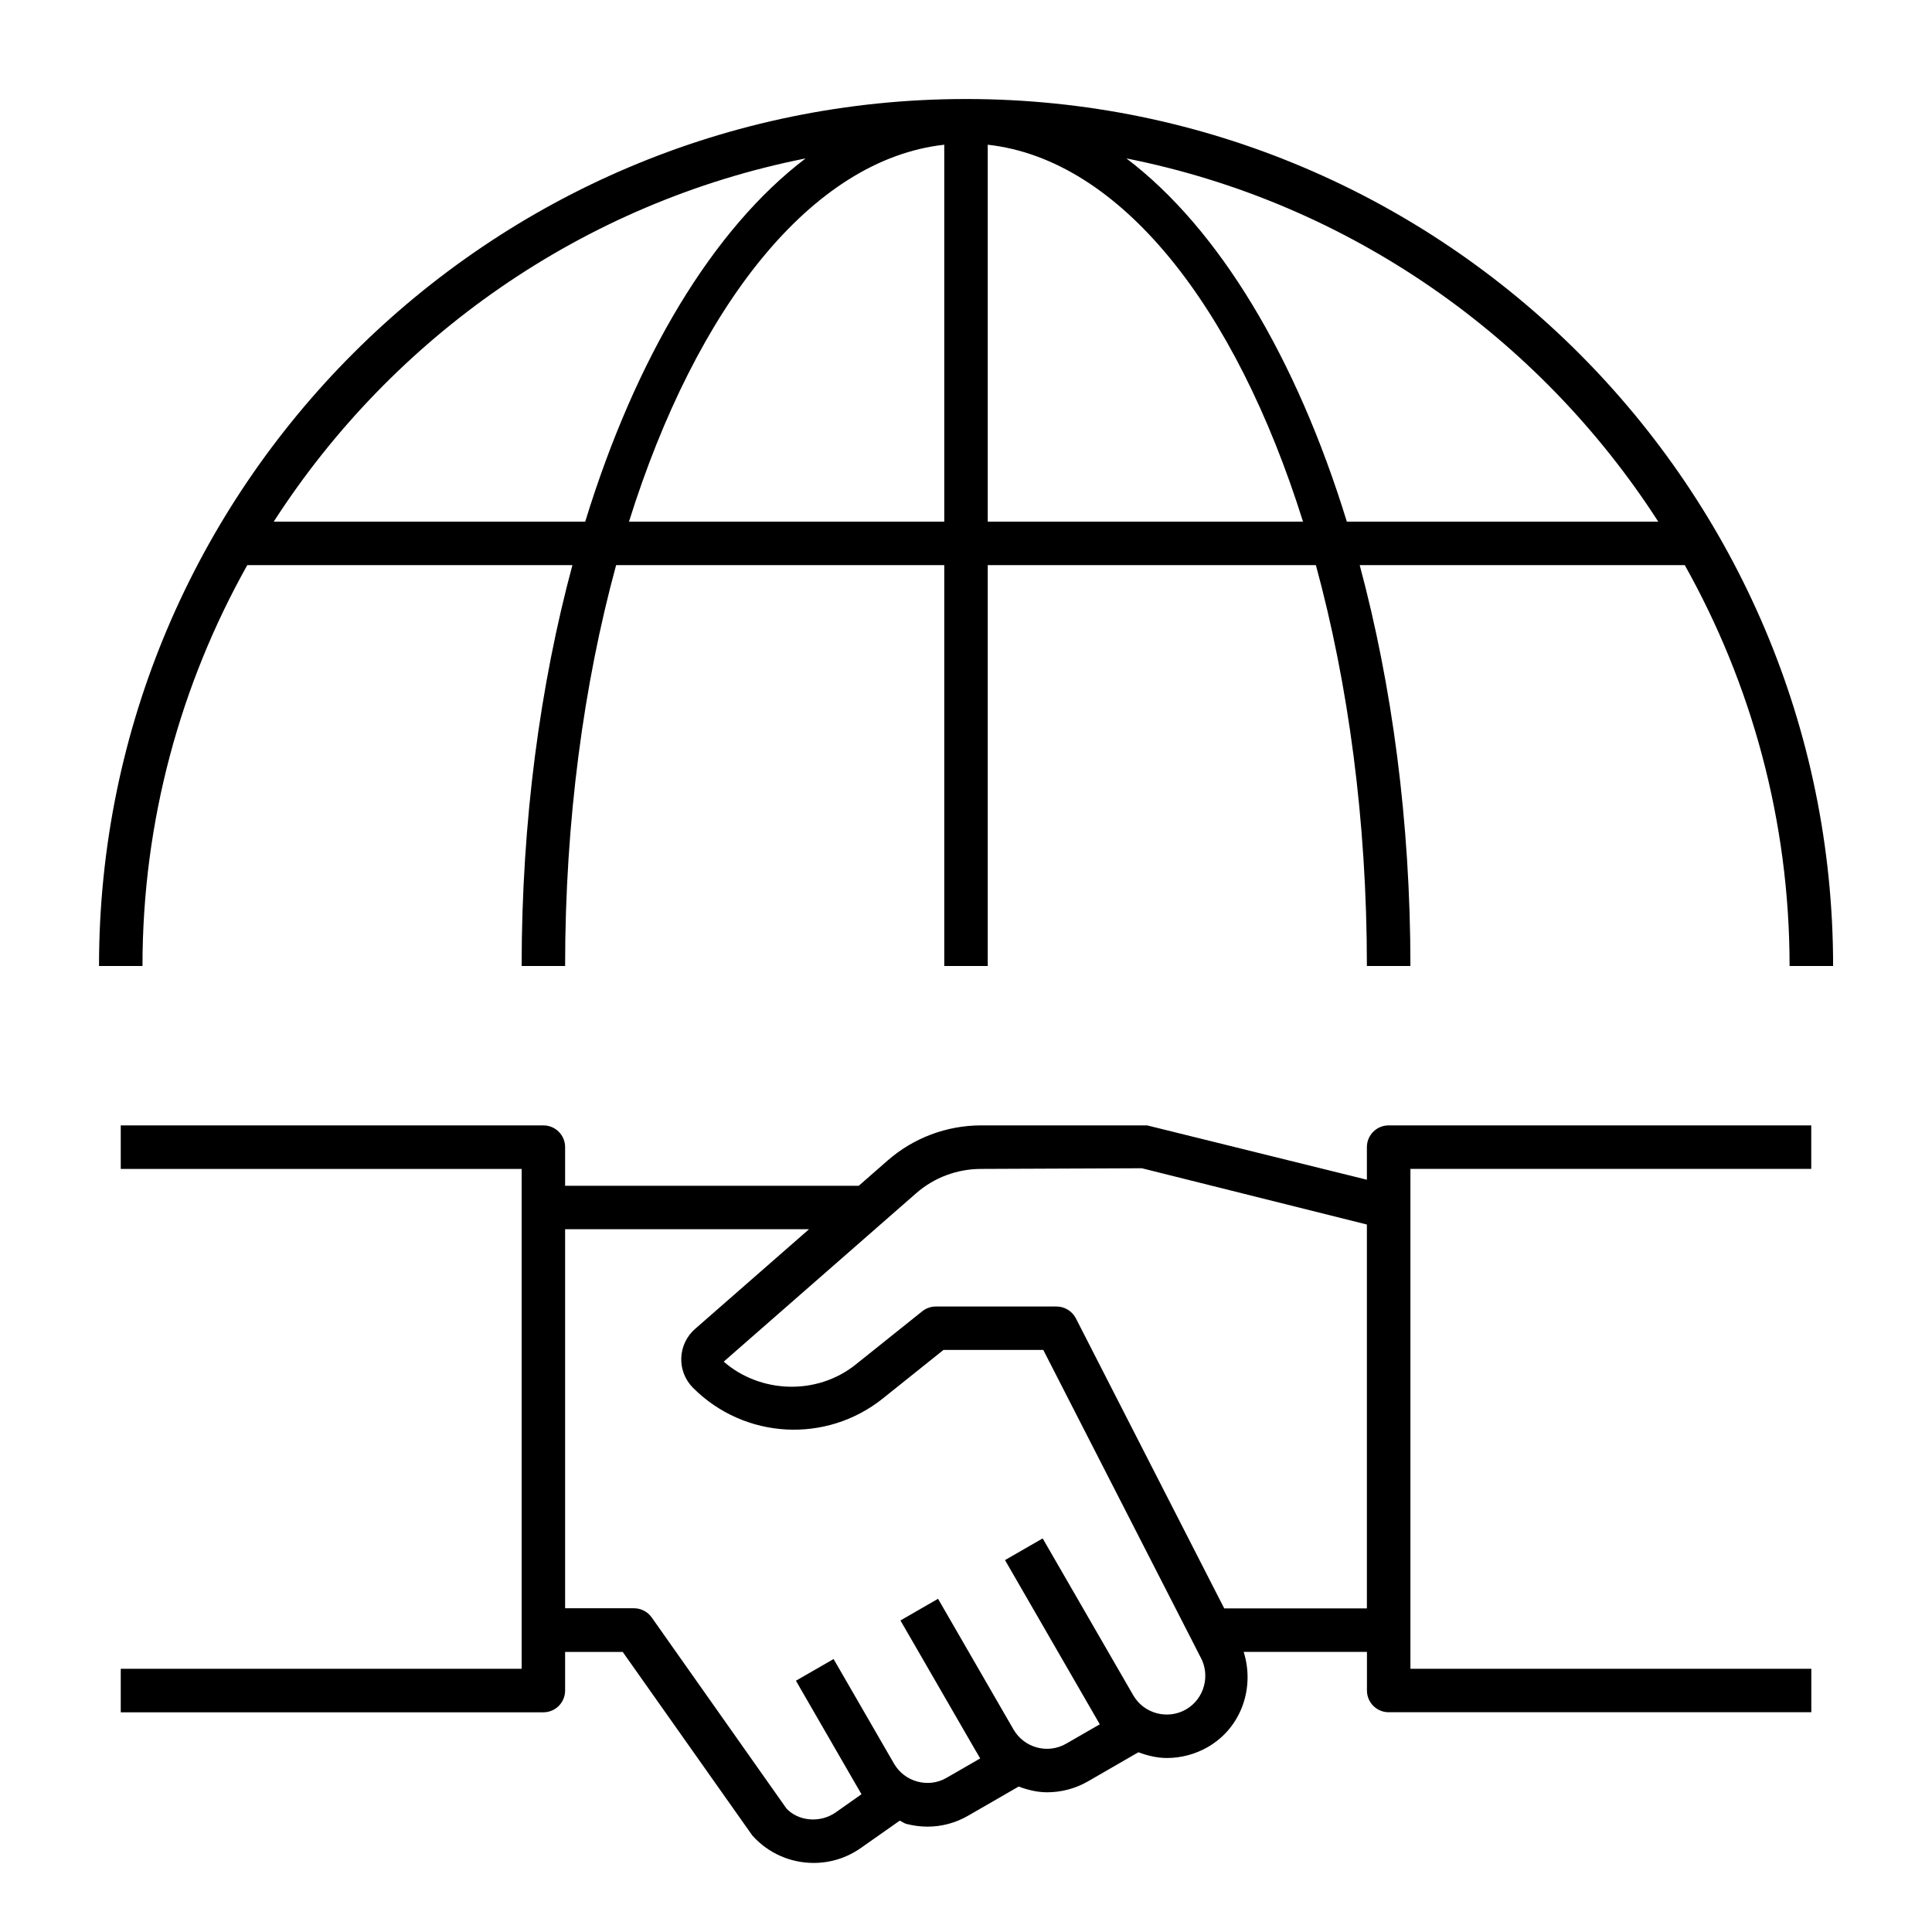
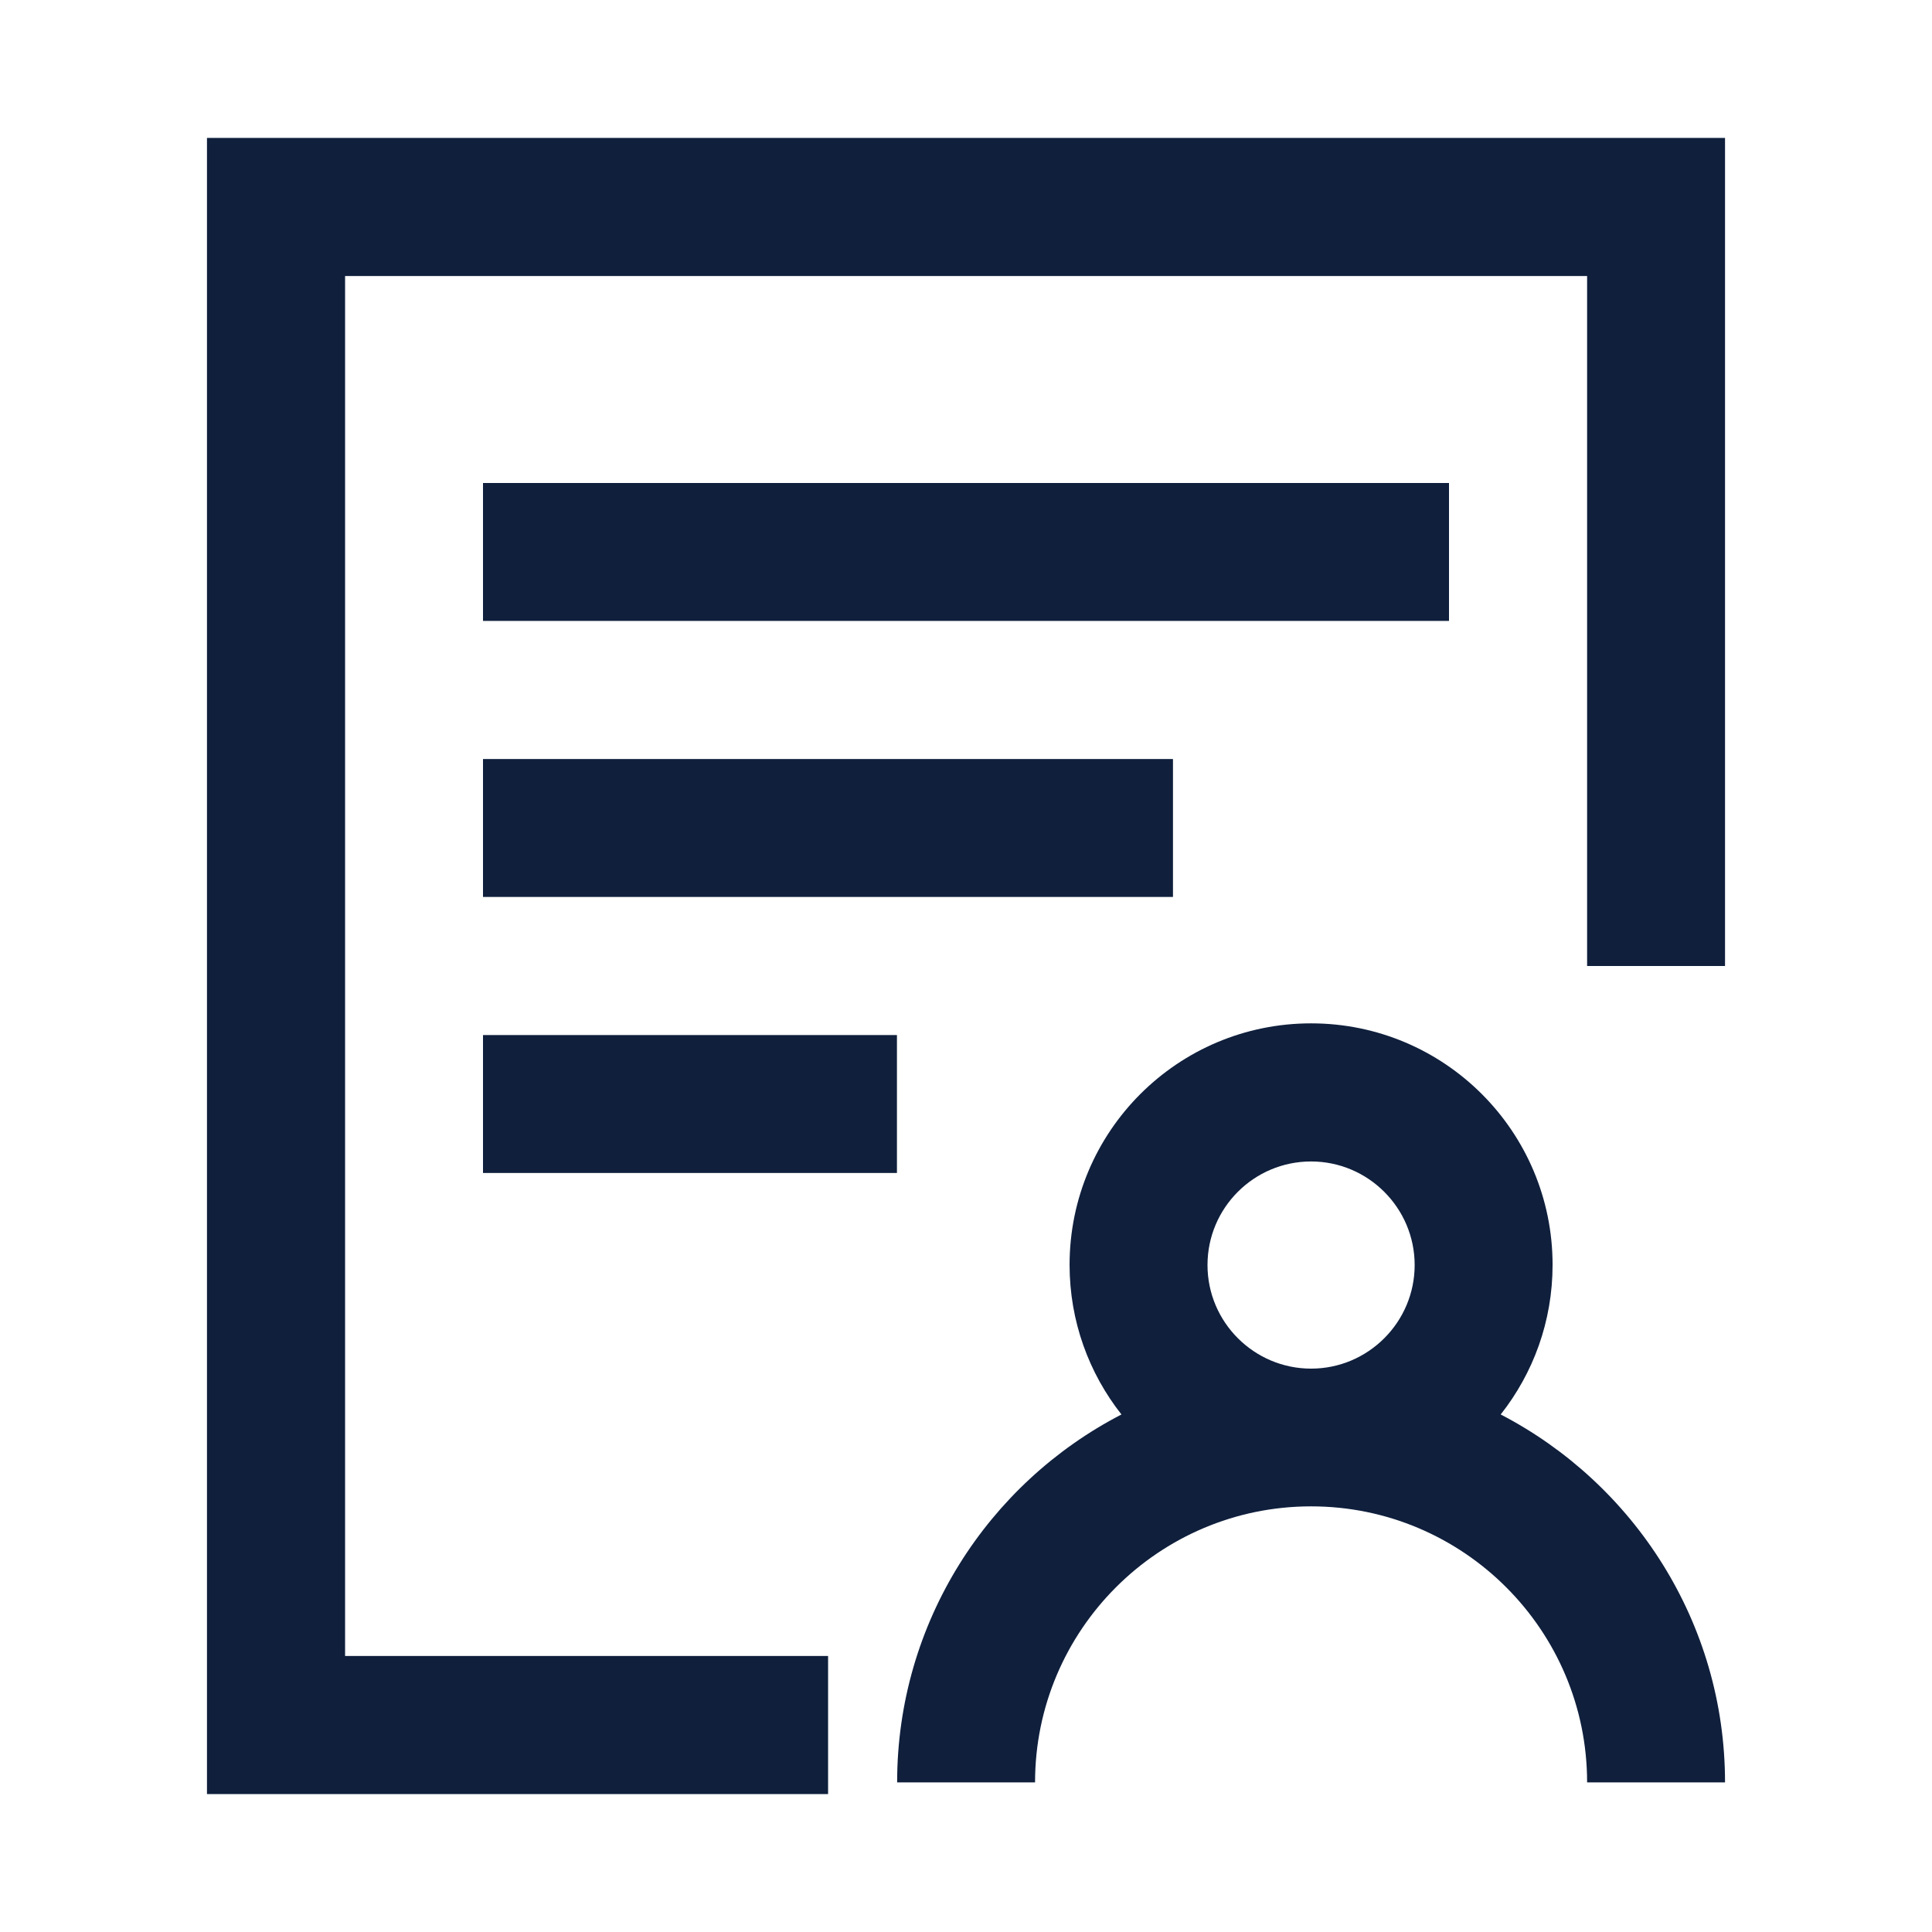
- <svg xmlns="http://www.w3.org/2000/svg" fill="#000000" version="1.1" id="Layer_1" viewBox="0 0 32 32" xml:space="preserve">
-   <path id="global--partner_1_" d="M4.096,9.36h5.385C8.946,11.348,8.64,13.604,8.64,16h0.72c0-2.41,0.309-4.673,0.845-6.64h5.435V16  h0.72V9.36h5.435c0.536,1.967,0.845,4.23,0.845,6.64h0.721c0-2.396-0.306-4.652-0.84-6.64h5.384c1.102,1.967,1.736,4.23,1.736,6.64  h0.721c0-7.918-6.442-14.36-14.36-14.36S1.64,8.082,1.64,16h0.72C2.36,13.59,2.994,11.327,4.096,9.36z M10.418,8.64  c1.121-3.576,3.031-6,5.222-6.243V8.64H10.418z M16.36,8.64V2.397c2.191,0.243,4.1,2.667,5.222,6.243H16.36z M27.466,8.64h-5.158  c-0.837-2.719-2.118-4.853-3.651-6.016C22.346,3.356,25.496,5.582,27.466,8.64z M13.343,2.624c-1.532,1.163-2.814,3.297-3.65,6.016  H4.534C6.504,5.582,9.654,3.356,13.343,2.624z M22.64,19v0.54L19,18.64h-2.749c-0.572,0-1.124,0.208-1.553,0.585l-0.474,0.415H9.36  V19c0-0.199-0.161-0.36-0.36-0.36H2v0.721h6.64v8.279H2v0.721h7c0.199,0,0.36-0.161,0.36-0.36v-0.64h0.954l2.148,3.042  c0.268,0.299,0.64,0.453,1.015,0.453c0.272,0,0.545-0.081,0.782-0.248l0.643-0.452c0.038,0.014,0.068,0.042,0.108,0.053  c0.117,0.03,0.235,0.046,0.352,0.046c0.236,0,0.469-0.062,0.678-0.184l0.832-0.48c0.152,0.056,0.309,0.095,0.472,0.095  c0.23,0,0.464-0.059,0.678-0.182l0.833-0.481c0.152,0.056,0.309,0.095,0.472,0.095c0.23,0,0.465-0.059,0.679-0.182  c0.562-0.325,0.778-0.99,0.593-1.576h2.042V28c0,0.199,0.161,0.36,0.36,0.36h7v-0.72h-6.64v-8.28H30v-0.72h-7  C22.801,18.64,22.64,18.801,22.64,19z M19.645,28.313c-0.305,0.176-0.699,0.071-0.875-0.234l-1.5-2.598l-0.624,0.359l1.57,2.72  l-0.554,0.319c-0.306,0.179-0.698,0.072-0.875-0.233l-1-1.732l0,0l-0.25-0.433l-0.623,0.359l0.25,0.432l0,0l1,1.732  c0,0.001,0.001,0.001,0.002,0.002l0.069,0.119l-0.555,0.32c-0.146,0.086-0.318,0.108-0.483,0.064s-0.302-0.149-0.388-0.295  l-1.002-1.735l0,0l0,0l-0.624,0.359l1,1.732c0.001,0.001,0.002,0.002,0.002,0.003l0.084,0.145l-0.424,0.299  c-0.265,0.187-0.628,0.145-0.82-0.064l-2.23-3.162c-0.068-0.096-0.177-0.153-0.294-0.153H9.36V20.36h4.04l-1.886,1.65  c-0.14,0.121-0.224,0.297-0.23,0.481c-0.007,0.185,0.064,0.366,0.196,0.497c0.852,0.852,2.204,0.926,3.144,0.174l1.003-0.803h1.653  l2.599,5.078C20.054,27.744,19.949,28.137,19.645,28.313z M20.277,26.64l-2.457-4.804c-0.062-0.12-0.186-0.196-0.32-0.196h-2  c-0.082,0-0.161,0.028-0.225,0.079l-1.102,0.882c-0.653,0.522-1.591,0.472-2.186-0.048l3.185-2.787  c0.298-0.262,0.681-0.405,1.079-0.405l2.662-0.011l3.727,0.932v6.358C22.64,26.64,20.277,26.64,20.277,26.64z" />
-   <rect id="_Transparent_Rectangle" style="fill:none;" width="32" height="32" />
+ <svg xmlns="http://www.w3.org/2000/svg" width="800px" height="800px" viewBox="0 0 1024 1024" class="icon" version="1.1">
+   <path d="M795.4 749.7c17.2-21.8 27.5-49.3 27.5-79.3 0-70.7-57.3-128-128-128s-128 57.3-128 128c0 29.9 10.3 57.5 27.5 79.3-70.6 36.5-118.9 110.2-118.9 195h73.1c0-80.7 65.6-146.3 146.3-146.3S841.2 864 841.2 944.7h73.1c0-84.7-48.4-158.4-118.9-195zM694.9 615.6c30.2 0 54.9 24.6 54.9 54.9 0 30.2-24.6 54.9-54.9 54.9-30.2 0-54.9-24.6-54.9-54.9 0-30.3 24.6-54.9 54.9-54.9z" fill="#0F1F3C" />
+   <path d="M109.7 73.1v877.8h329.2v-73.2h-256V146.3h658.3V512h73.1V73.1z" fill="#0F1F3C" />
+   <path d="M256 256h512v73.1H256zM256 402.3h365.7v73.1H256zM256 548.6h219.4v73.1H256z" fill="#0F1F3C" />
</svg>
